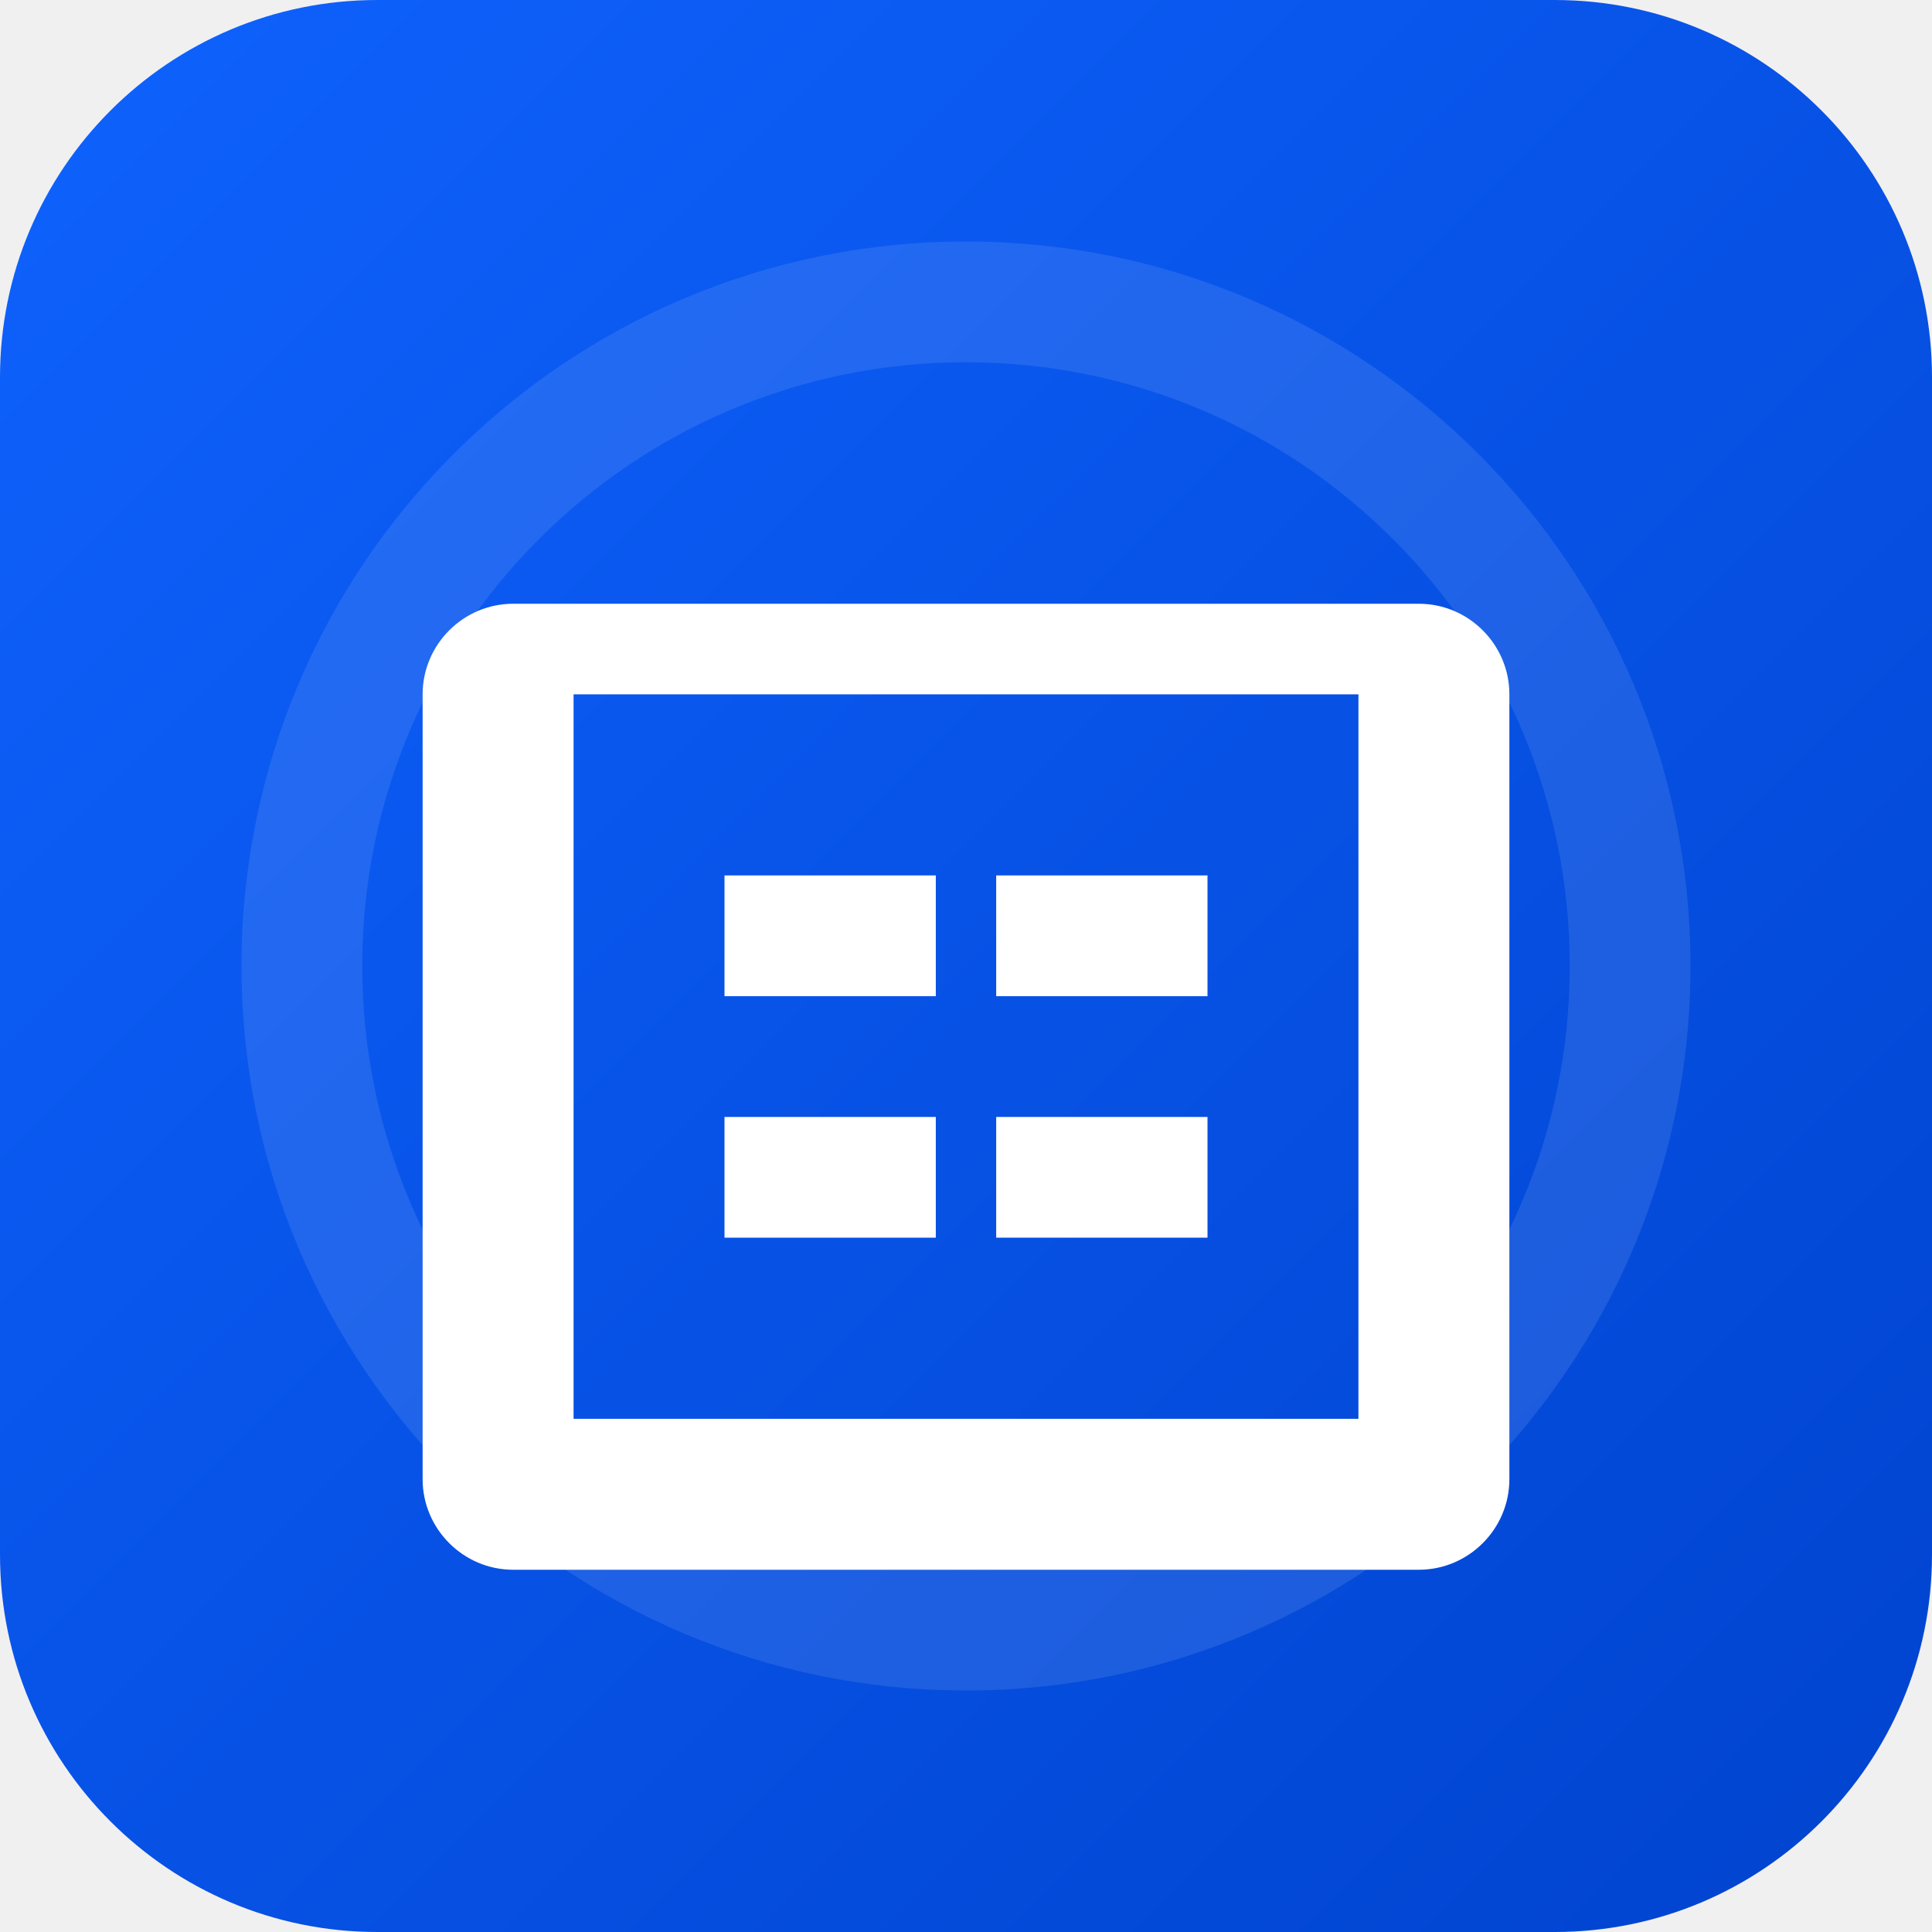
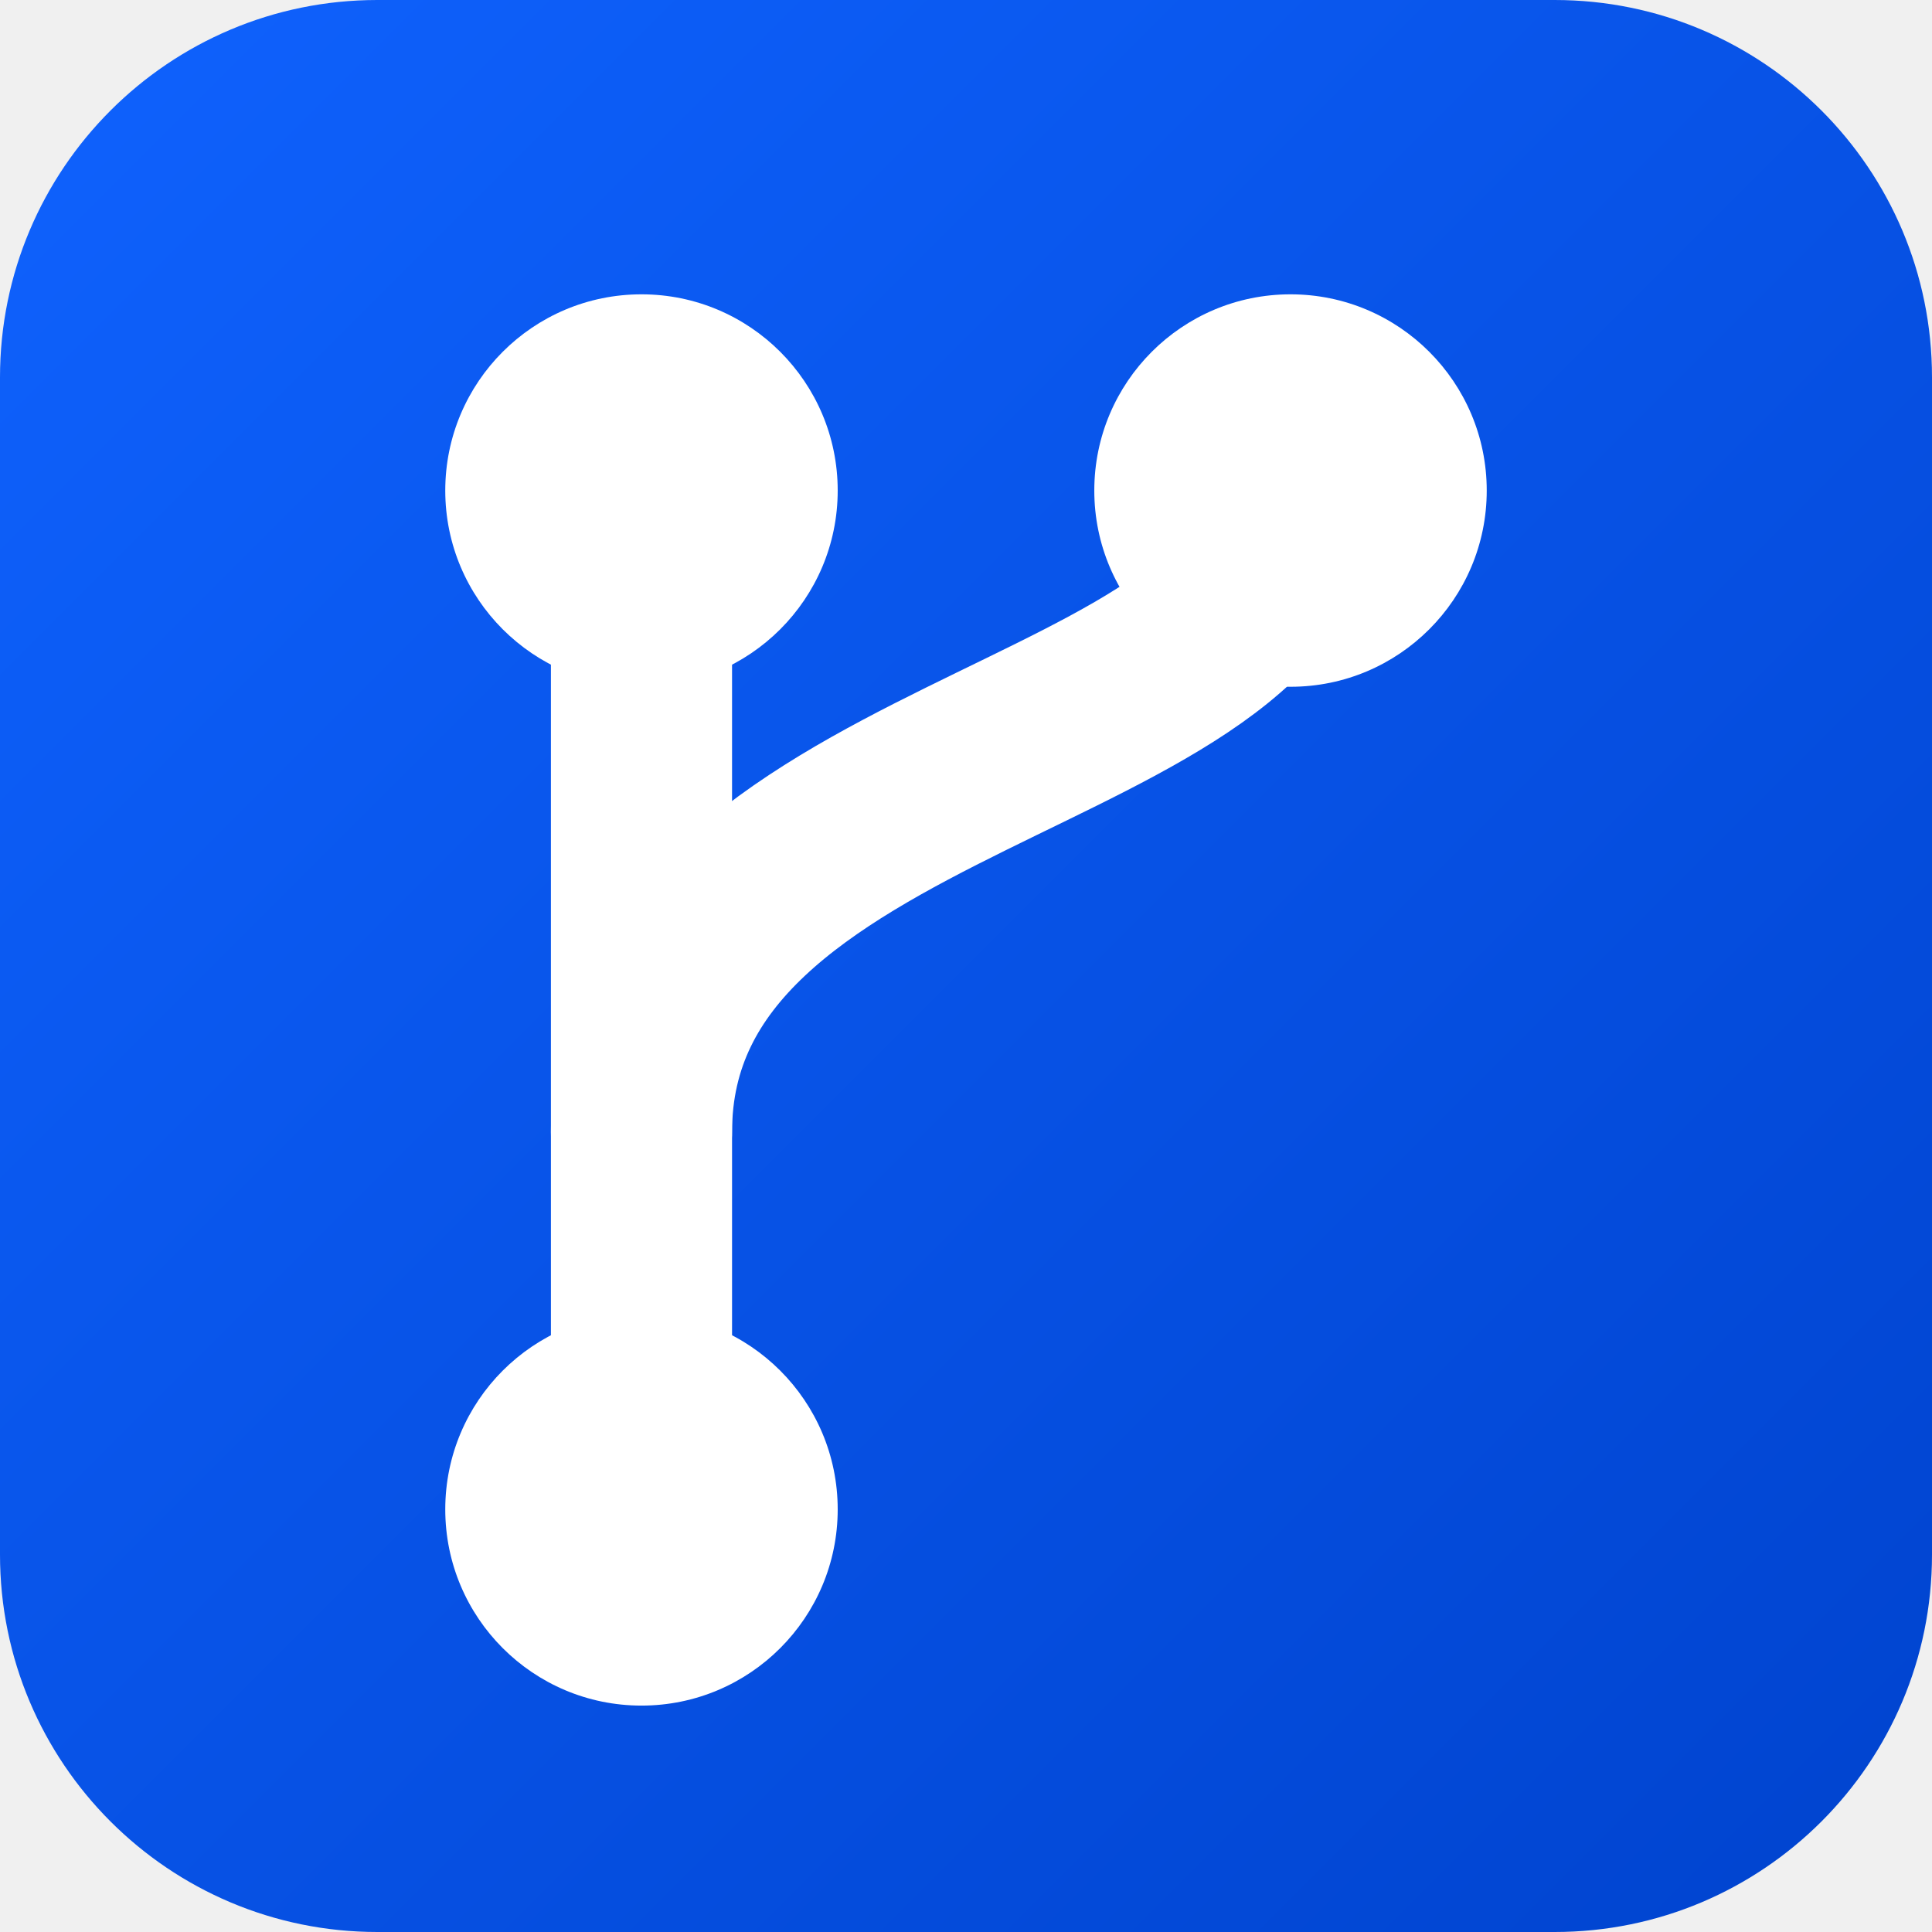
<svg xmlns="http://www.w3.org/2000/svg" viewBox="0 0 512 512">
  <defs>
    <linearGradient id="grad1" x1="0%" y1="0%" x2="100%" y2="100%">
      <stop offset="0%" style="stop-color:#0f62fe;stop-opacity:1" />
      <stop offset="100%" style="stop-color:#0043ce;stop-opacity:1" />
    </linearGradient>
  </defs>
  <rect width="512" height="512" rx="100" fill="url(#grad1)" />
-   <path fill="#ffffff" d="M376 160H136c-13.2 0-24 10.8-24 24v208c0 13.2 10.8 24 24 24h240c13.2 0 24-10.8 24-24V184c0-13.2-10.8-24-24-24zm-16 216H152V184h208v192zm-40-144H264v32h56v-32zm-72 0h-56v32h56v-32zm72 64H264v32h56v-32zm-72 0h-56v32h56v-32z" />
-   <path fill="#ffffff" d="M256 64C150 64 64 150 64 256s86 192 192 192 192-86 192-192S362 64 256 64zm0 352c-88.4 0-160-71.6-160-160S167.6 96 256 96s160 71.6 160 160-71.6 160-160 160z" opacity="0.1" />
+   <path d="M170 400 V130" stroke="#ffffff" stroke-width="48" stroke-linecap="round" fill="none" />
+   <path d="M170 300 C170 200 342 200 342 130" stroke="#ffffff" stroke-width="48" stroke-linecap="round" fill="none" />
+   <circle cx="170" cy="130" r="52" fill="#ffffff" />
+   <circle cx="170" cy="400" r="52" fill="#ffffff" />
+   <circle cx="342" cy="130" r="52" fill="#ffffff" />
</svg>
